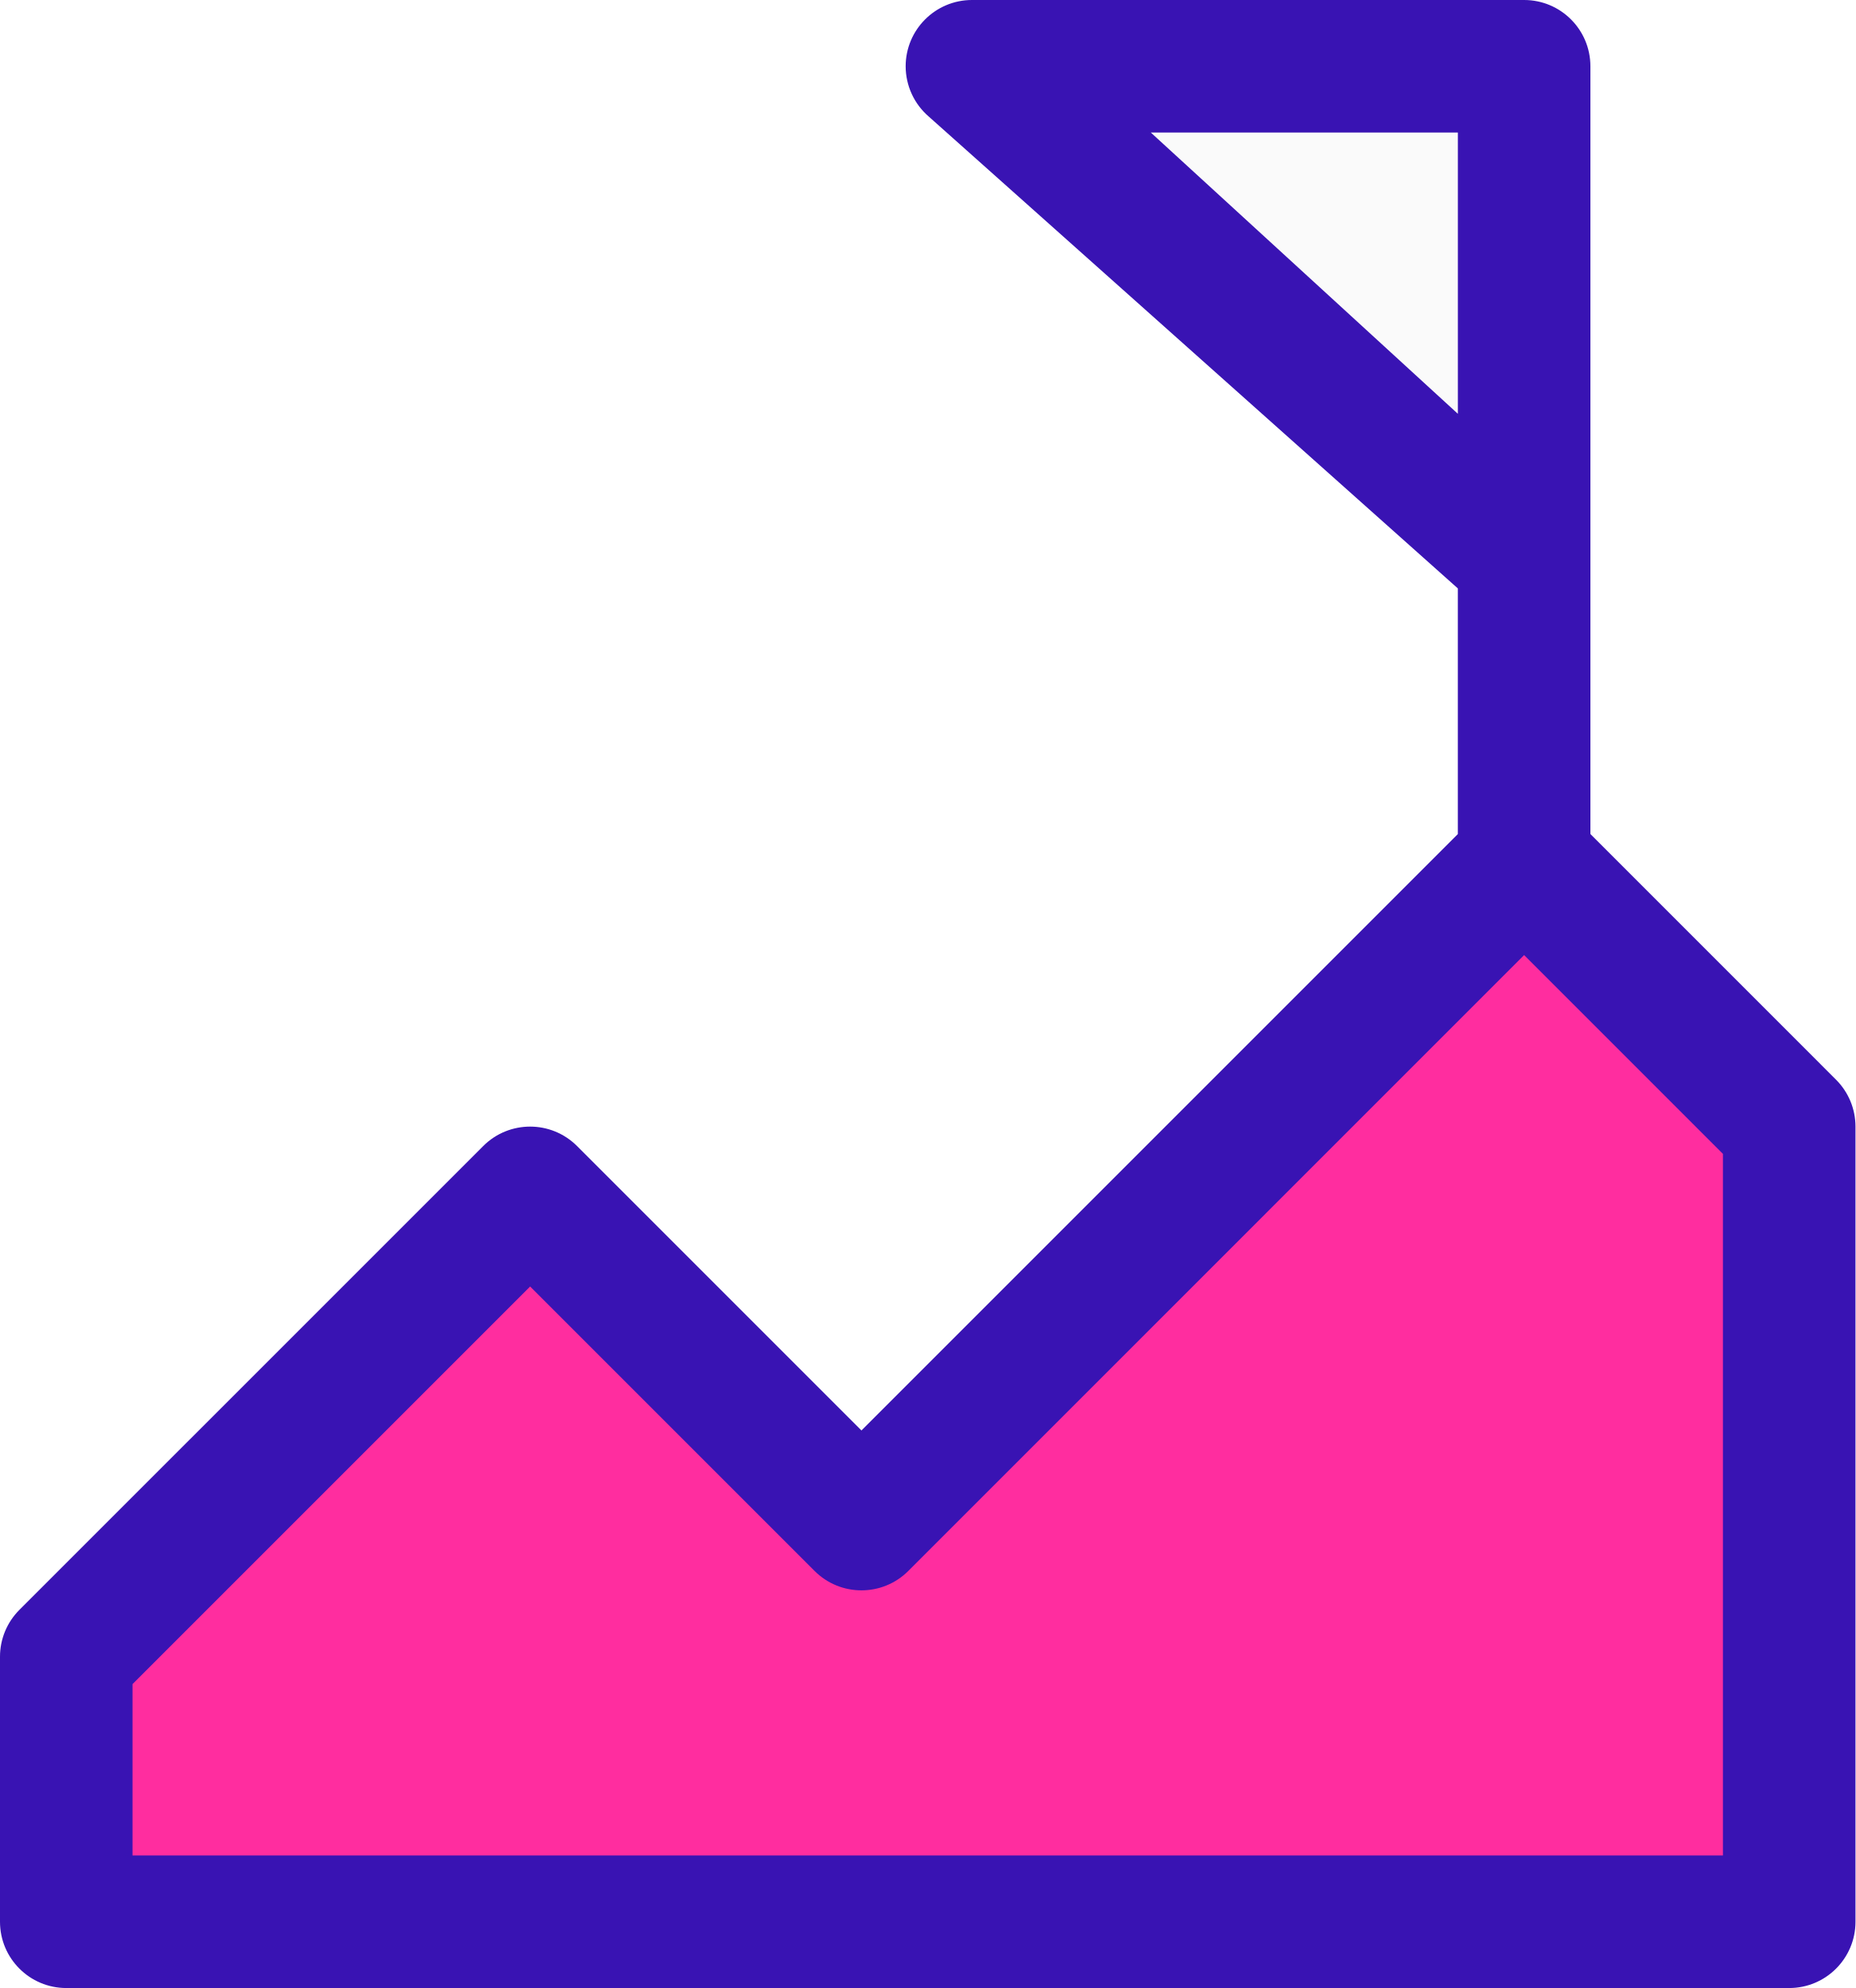
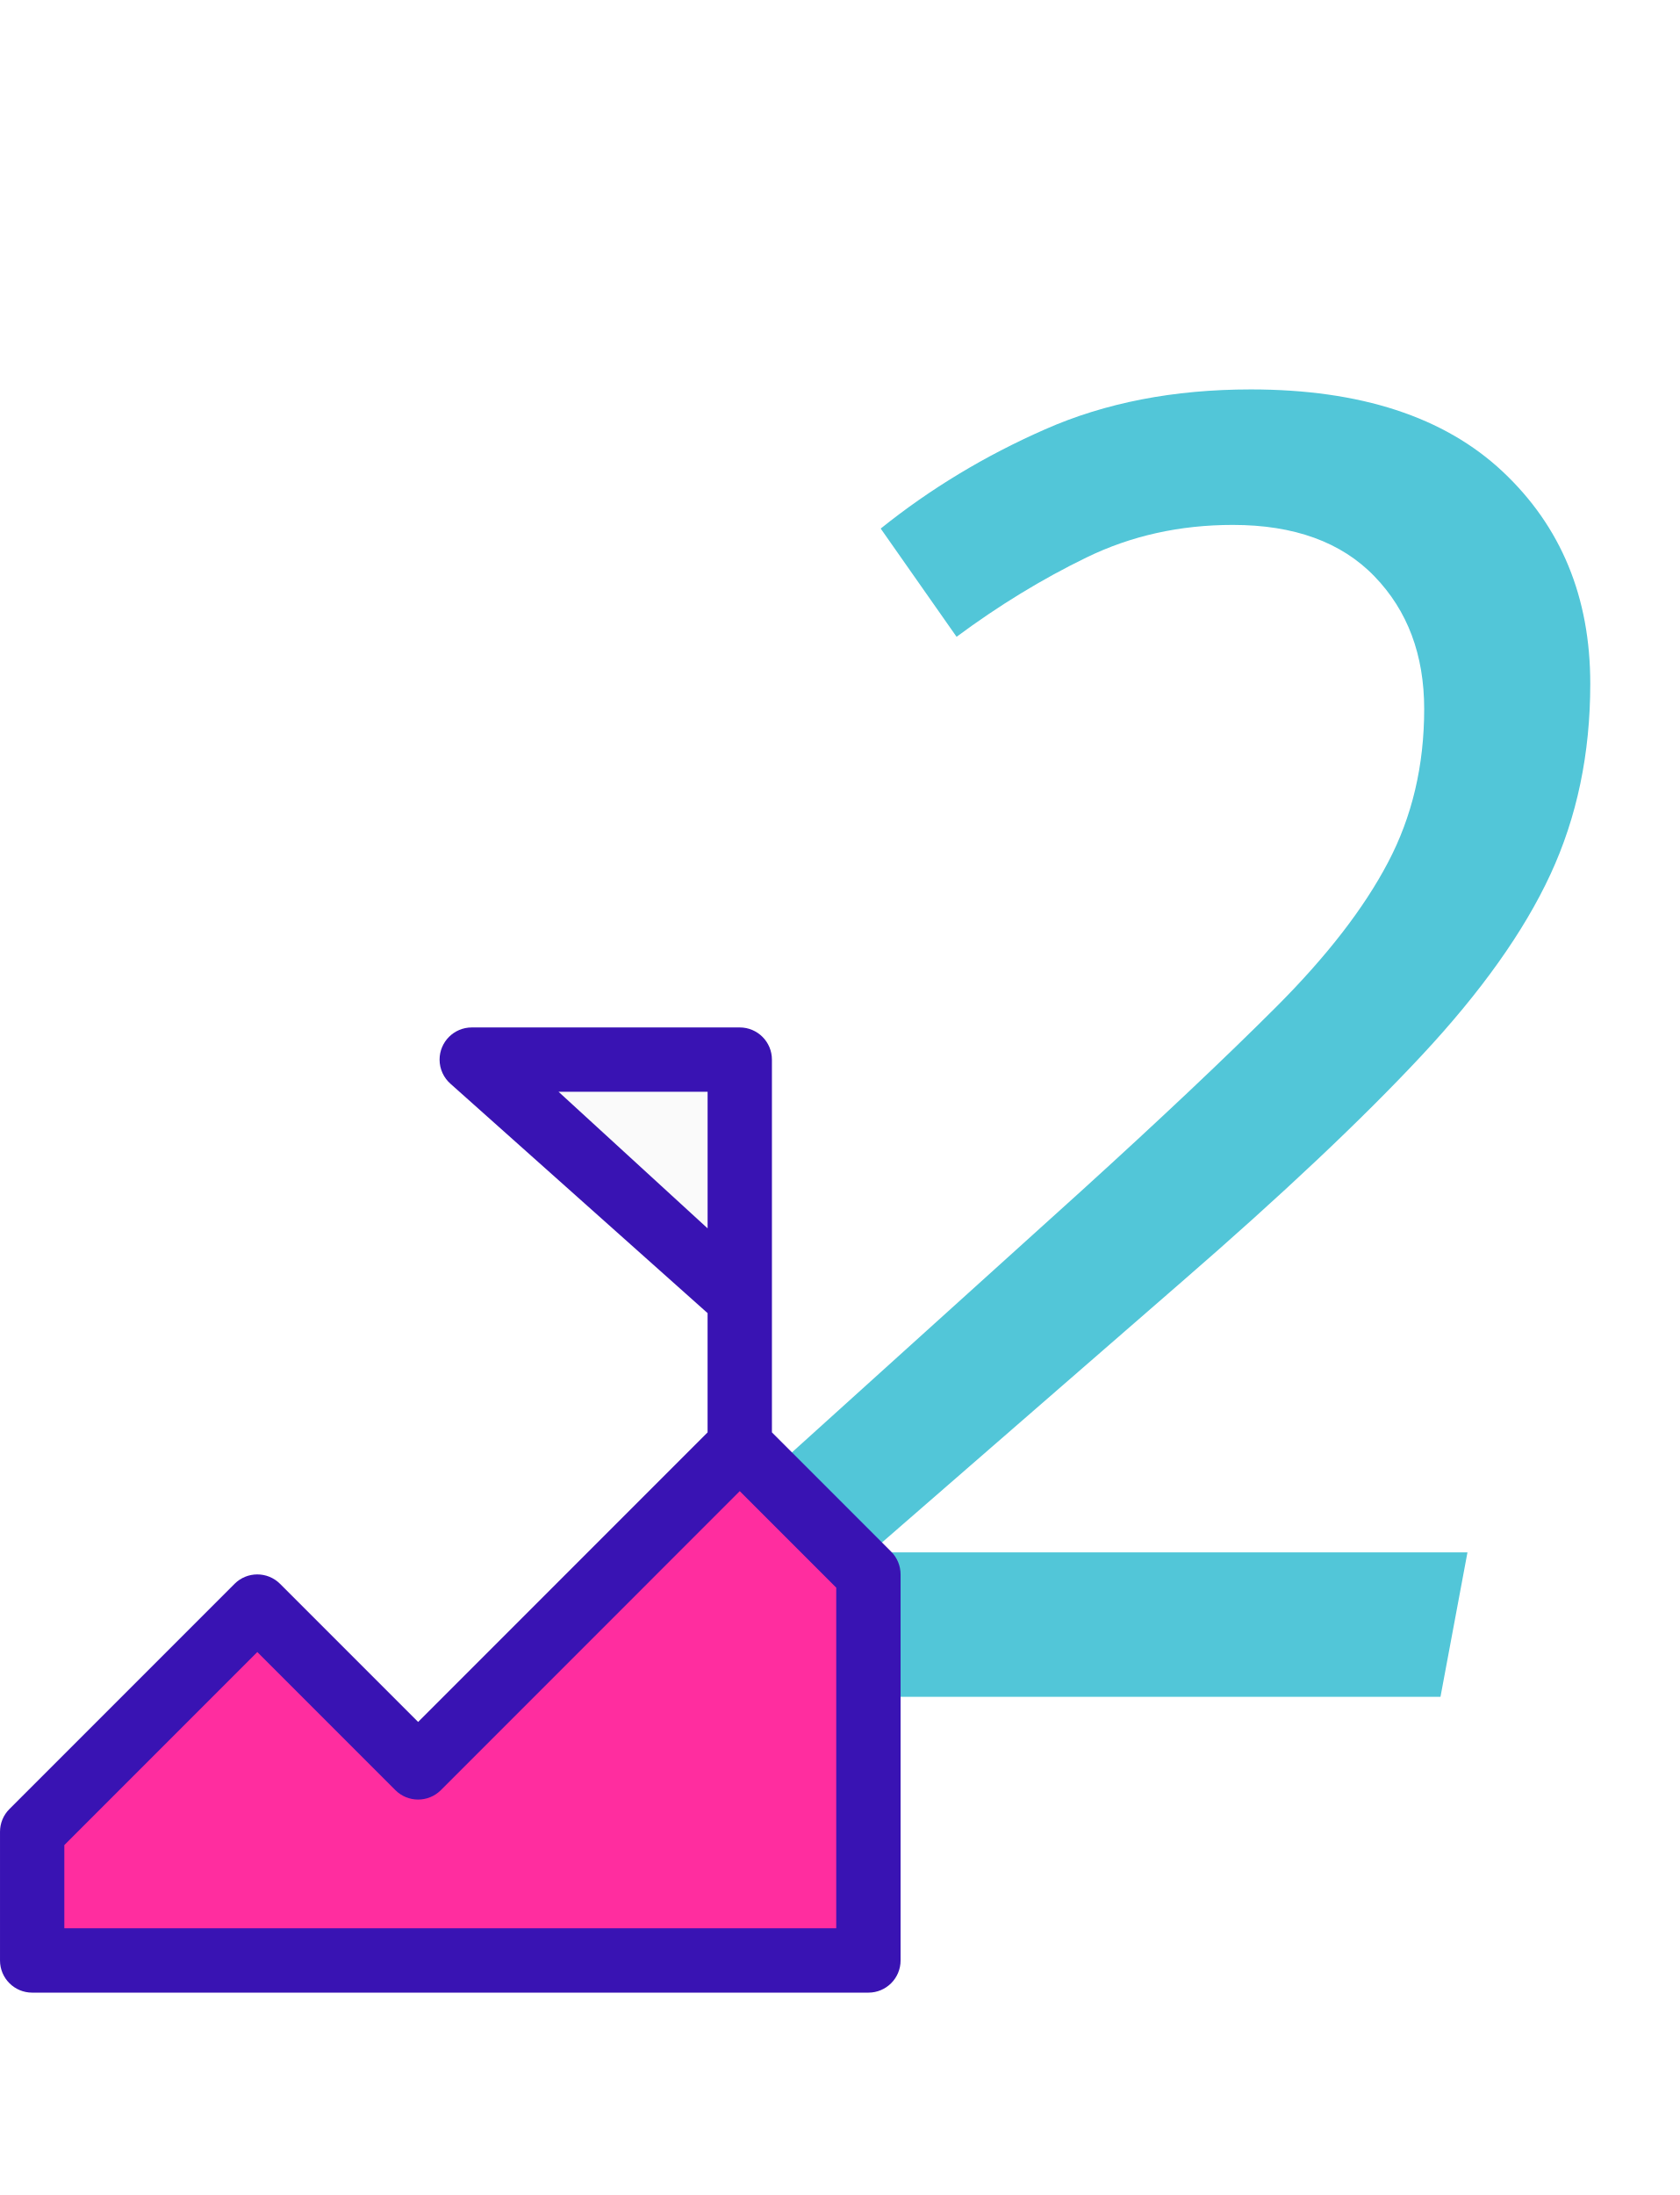
- <svg xmlns="http://www.w3.org/2000/svg" viewBox="0 0 57.867 62">
+ <svg xmlns="http://www.w3.org/2000/svg" viewBox="0 0 107.934 141">
  <defs>
    <style>
      .cls-1 {
        fill: #3913b3;
      }

      .cls-2 {
+         fill: #52c6d8;
+         font-size: 116px;
+         font-family: Korolev-MediumItalic, Korolev;
+         font-weight: 500;
+         font-style: italic;
+       }
+ 
+       .cls-3 {
        fill: #fafafa;
      }

-       .cls-3 {
+       .cls-4 {
        fill: #ff2d9f;
      }

-       .cls-4 {
+       .cls-5 {
        clip-path: url(#clip-path);
      }
    </style>
    <clipPath id="clip-path">
      <path id="Path_3643" data-name="Path 3643" class="cls-1" d="M0,32H57.867V-30H0Z" transform="translate(0 30)" />
    </clipPath>
  </defs>
-   <g id="Group_3382" data-name="Group 3382" transform="translate(-19061.066 736)">
-     <path id="Path_3644" data-name="Path 3644" class="cls-2" d="M19145.5-448.111h14.2v13.058Z" transform="translate(-51.775 -285)" />
-     <path id="Path_3641" data-name="Path 3641" class="cls-3" d="M19112.033-398.956l14.918-14.374,9.711,9.2,20.777-20.073,8.645,8.944v23.8h-54.051Z" transform="translate(-49 -285)" />
-     <g id="Group_3319" data-name="Group 3319" transform="translate(19061.066 -706)">
-       <g id="Group_3318" data-name="Group 3318" class="cls-4" transform="translate(0 -30)">
-         <g id="Group_3317" data-name="Group 3317">
-           <path id="Path_3642" data-name="Path 3642" class="cls-1" d="M25.6,13.425V-10.519a2.067,2.067,0,0,0-2.067-2.067H6.31a2.069,2.069,0,0,0-2.065,2.069,2.072,2.072,0,0,0,.721,1.567l16.5,14.715v7.661l-18.6,18.6-8.872-8.872a2.068,2.068,0,0,0-2.922,0L-23.394,37.62A2.065,2.065,0,0,0-24,39.081v8.267a2.067,2.067,0,0,0,2.067,2.067H31.8a2.067,2.067,0,0,0,2.067-2.067v-24.8a2.065,2.065,0,0,0-.606-1.461ZM11.89-8.453h9.577V.32ZM29.733,45.281h-49.6V39.936l12.4-12.4,8.872,8.872a2.068,2.068,0,0,0,2.922,0L23.533,17.2l6.2,6.2Z" transform="translate(24 12.586)" />
+   <g id="Group_3418" data-name="Group 3418" transform="translate(-1008.066 -1090)">
+     <text id="_2" data-name="2" class="cls-2" transform="translate(1049 1199)">
+       <tspan x="0" y="0">2</tspan>
+     </text>
+     <g id="Group_3382" data-name="Group 3382" transform="translate(-18053 1892)">
+       <path id="Path_3644" data-name="Path 3644" class="cls-3" d="M19145.5-448.111h14.2v13.058Z" transform="translate(-51.775 -285)" />
+       <path id="Path_3641" data-name="Path 3641" class="cls-4" d="M19112.033-398.956l14.918-14.374,9.711,9.2,20.777-20.073,8.645,8.944v23.8h-54.051Z" transform="translate(-49 -285)" />
+       <g id="Group_3319" data-name="Group 3319" transform="translate(19061.066 -706)">
+         <g id="Group_3318" data-name="Group 3318" class="cls-5" transform="translate(0 -30)">
+           <g id="Group_3317" data-name="Group 3317">
+             <path id="Path_3642" data-name="Path 3642" class="cls-1" d="M25.6,13.425V-10.519a2.067,2.067,0,0,0-2.067-2.067H6.31a2.069,2.069,0,0,0-2.065,2.069,2.072,2.072,0,0,0,.721,1.567l16.5,14.715v7.661l-18.6,18.6-8.872-8.872a2.068,2.068,0,0,0-2.922,0L-23.394,37.62A2.065,2.065,0,0,0-24,39.081v8.267a2.067,2.067,0,0,0,2.067,2.067H31.8a2.067,2.067,0,0,0,2.067-2.067v-24.8a2.065,2.065,0,0,0-.606-1.461ZM11.89-8.453h9.577V.32ZM29.733,45.281h-49.6V39.936l12.4-12.4,8.872,8.872a2.068,2.068,0,0,0,2.922,0L23.533,17.2l6.2,6.2Z" transform="translate(24 12.586)" />
+           </g>
        </g>
      </g>
    </g>
  </g>
</svg>
